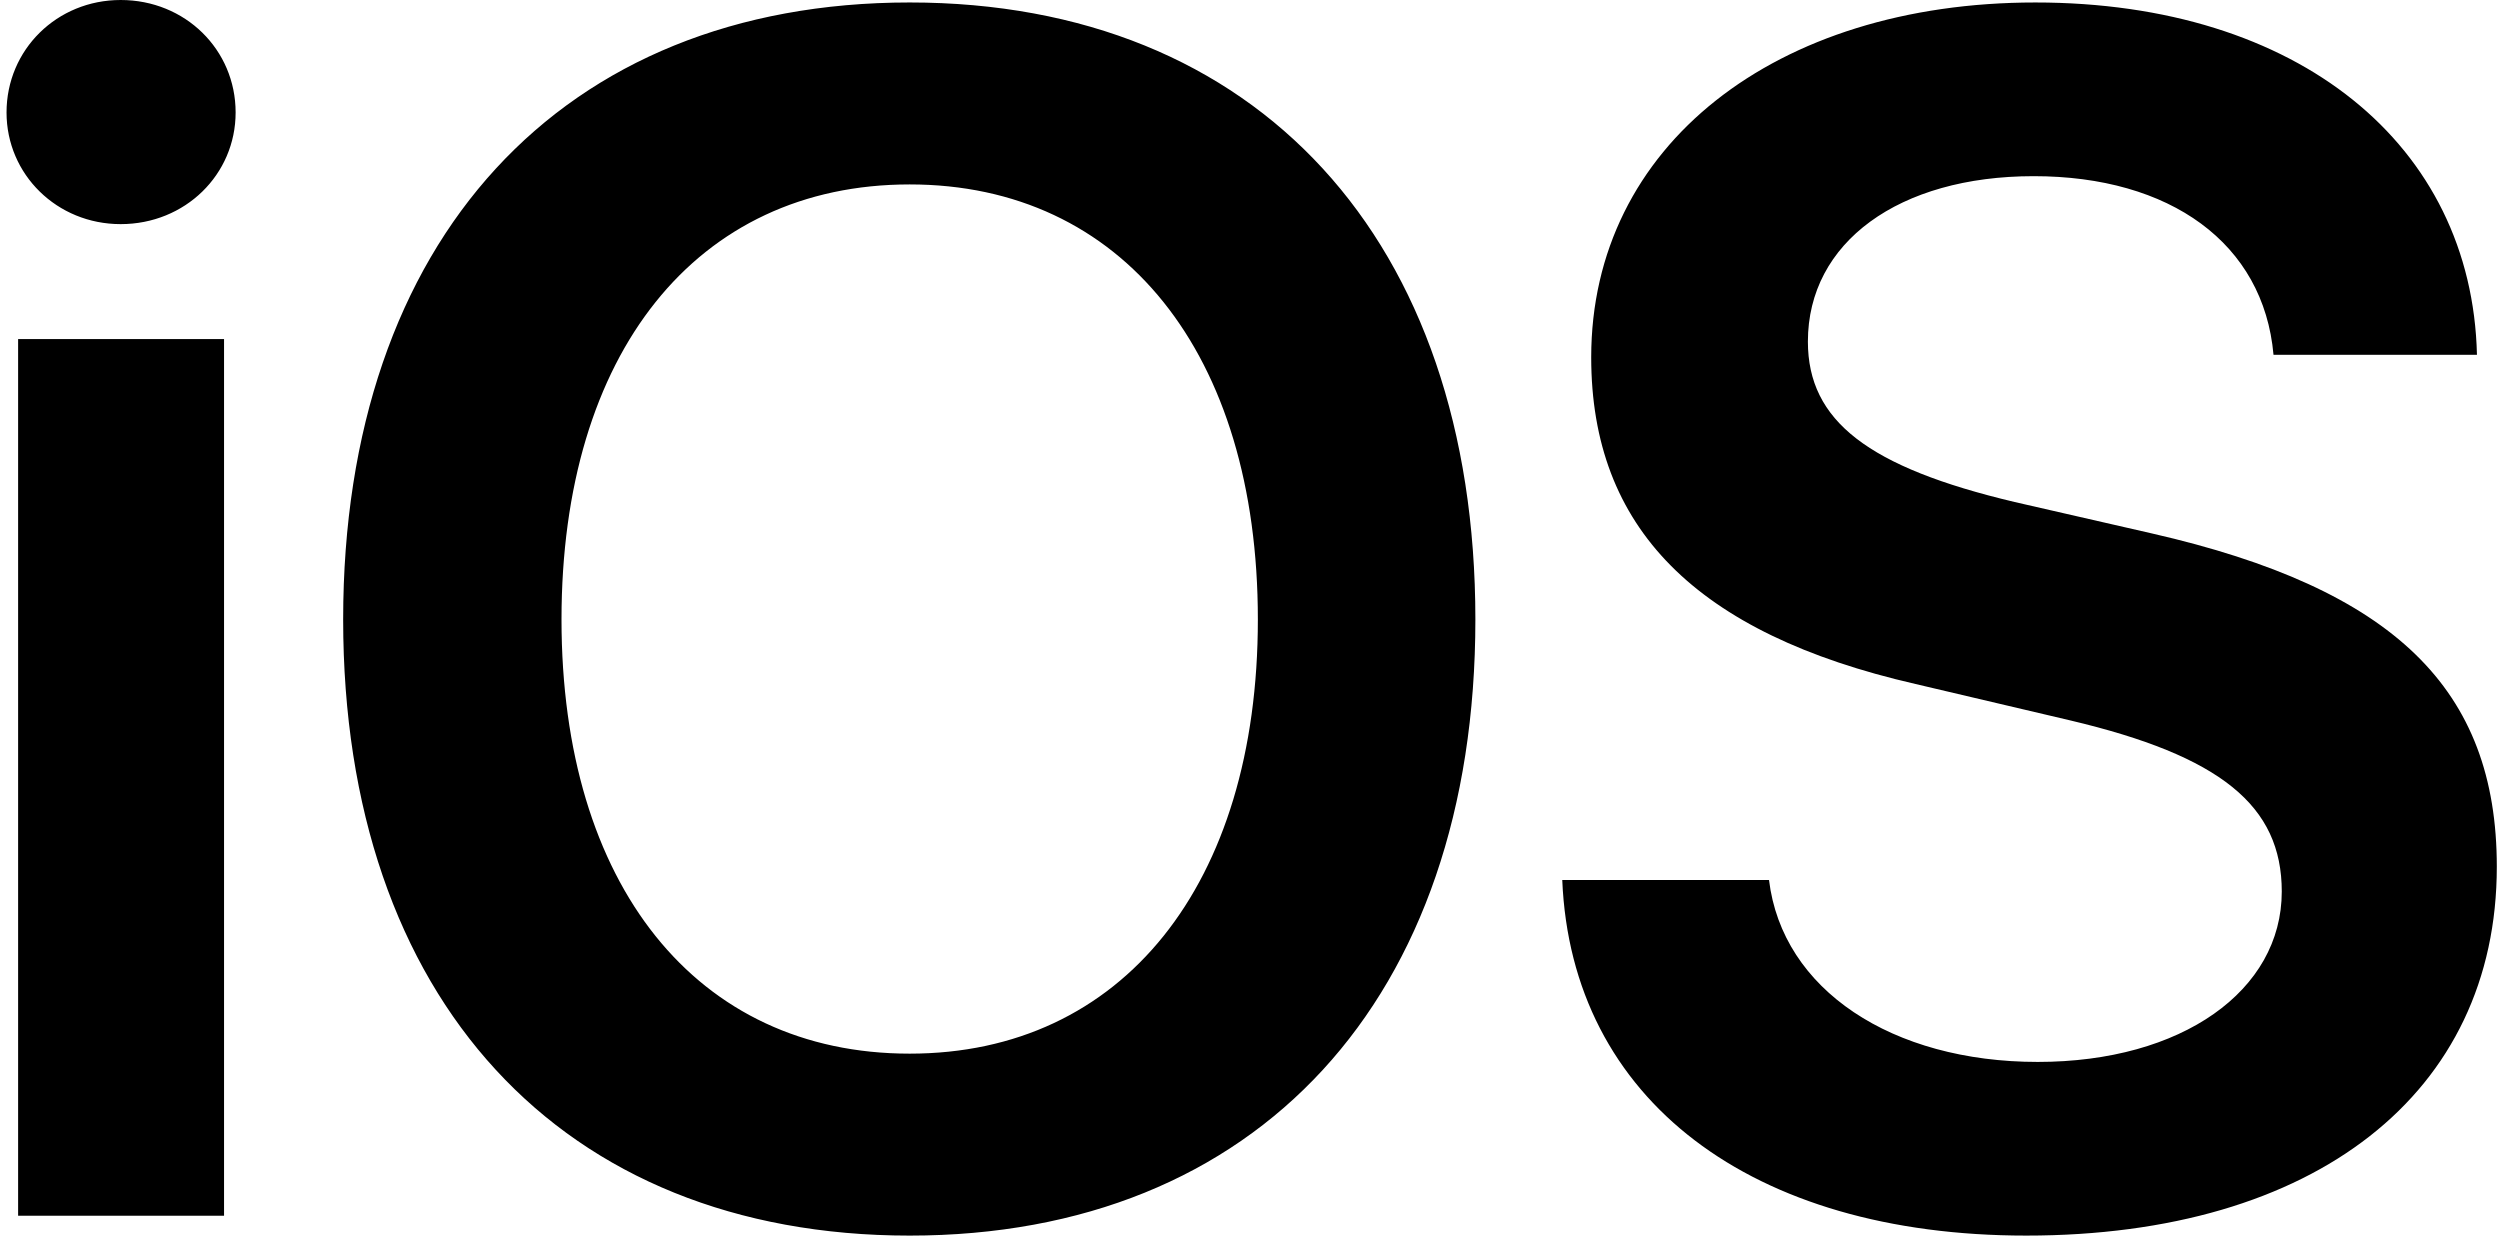
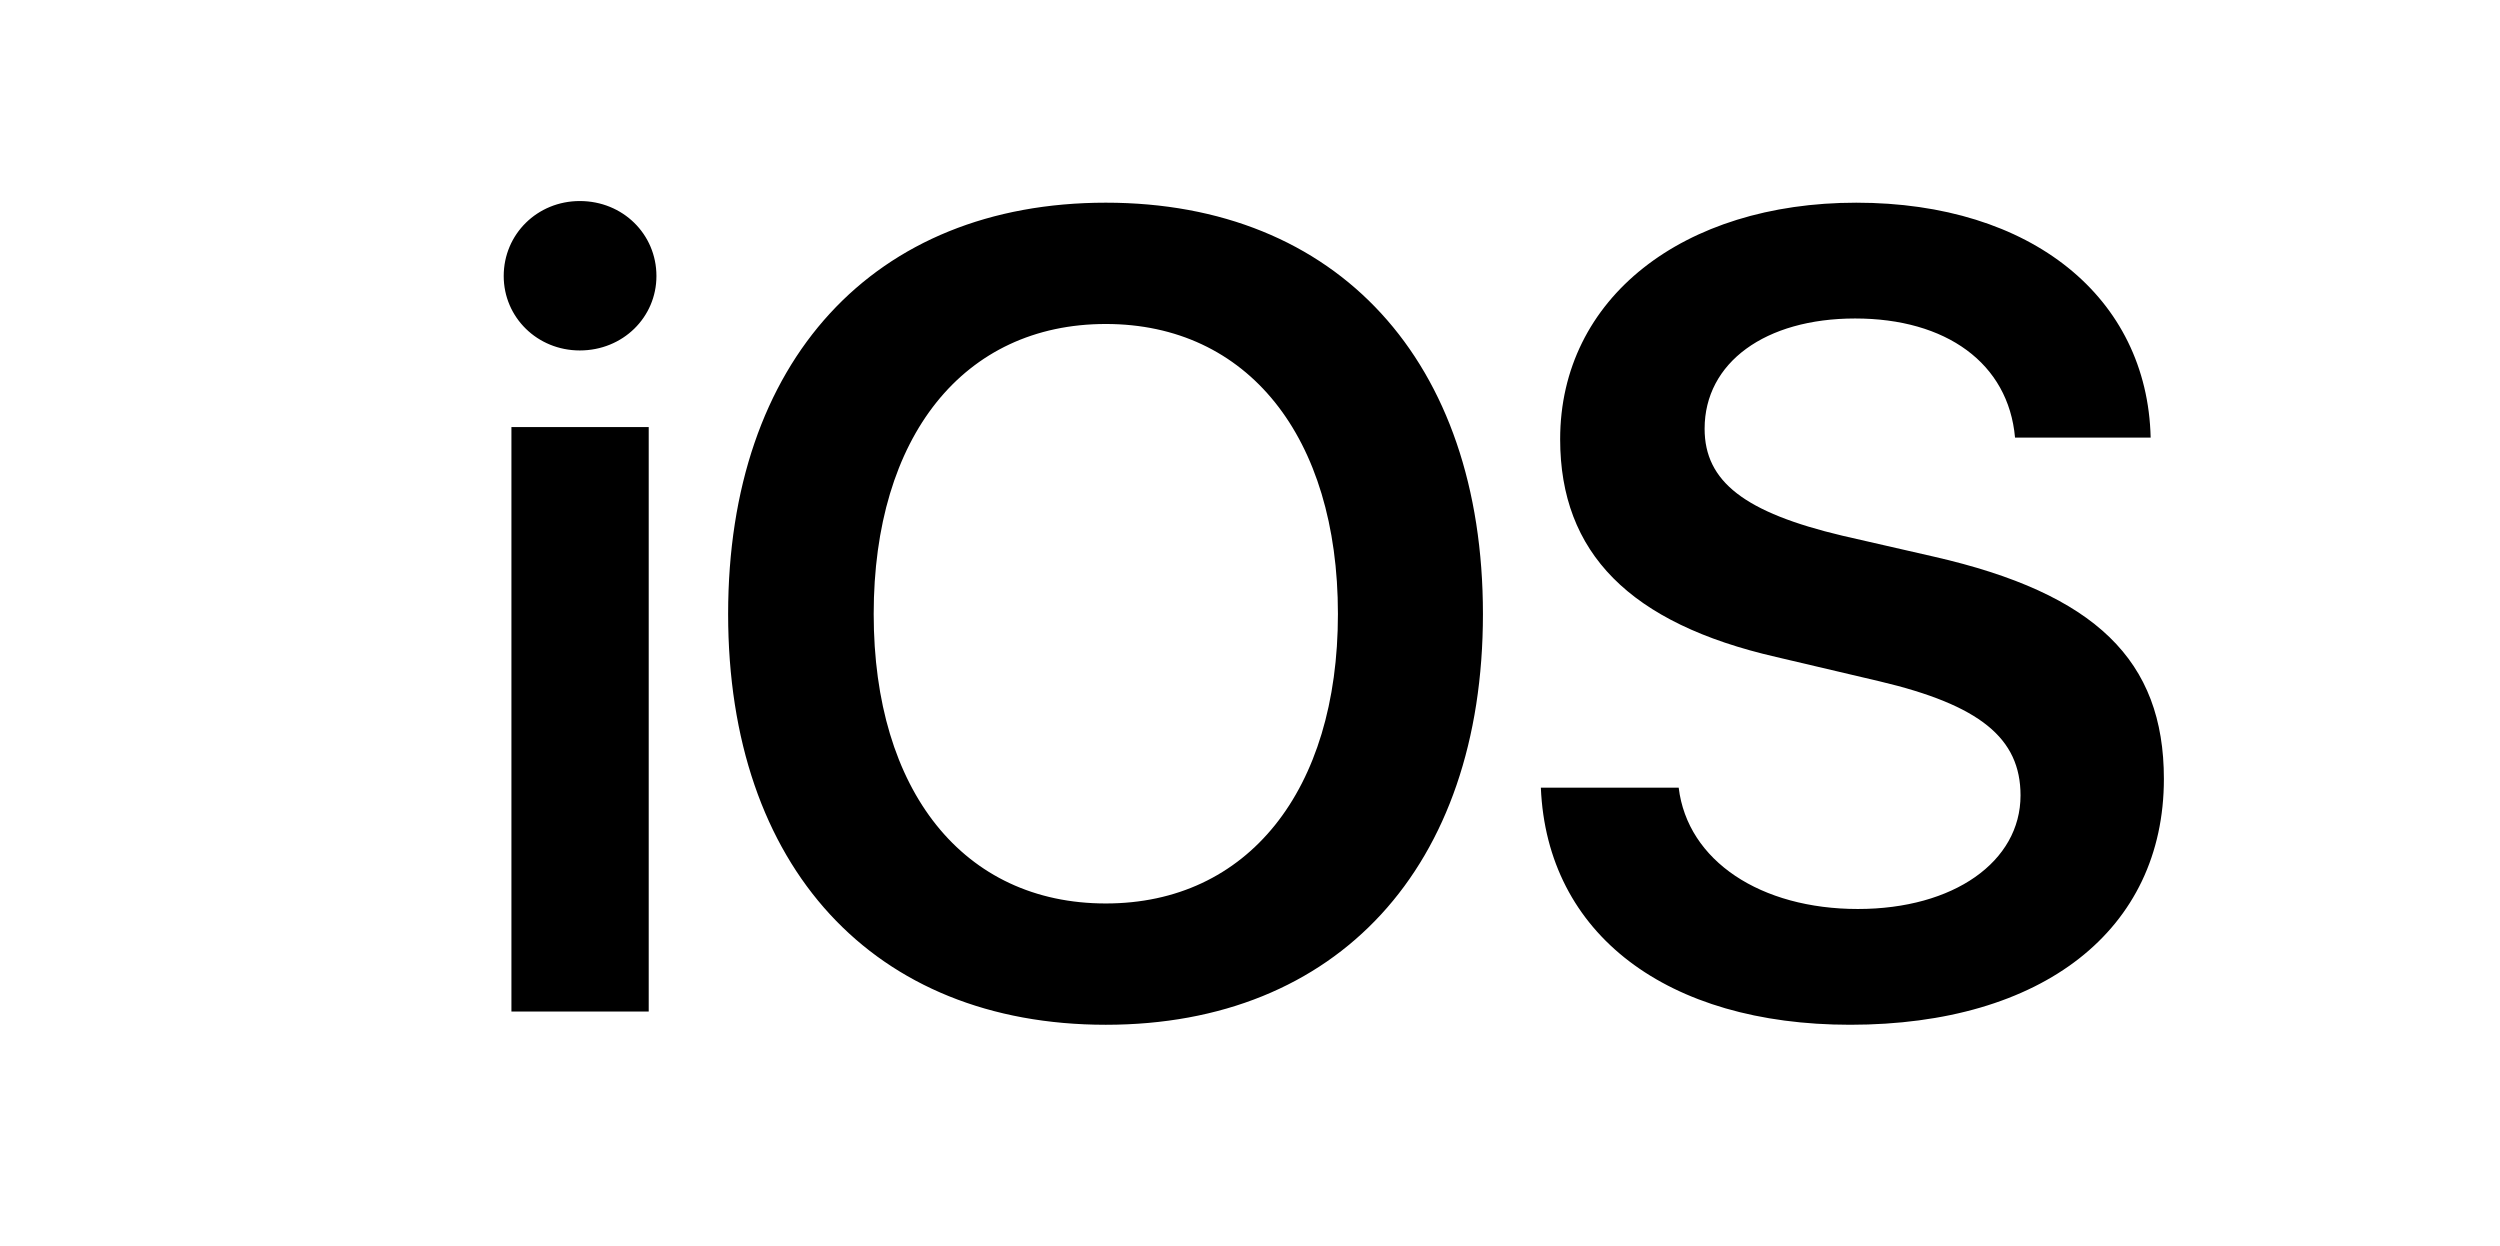
- <svg xmlns="http://www.w3.org/2000/svg" width="100%" height="100%" viewBox="0 0 257 128" version="1.1" preserveAspectRatio="xMidYMid">
+ <svg xmlns="http://www.w3.org/2000/svg" width="100%" height="100%" viewBox="-77 -31 385.5 192" version="1.1" preserveAspectRatio="xMidYMid">
  <g>
    <path d="M1.862,124.978 L23.032,124.978 L23.032,34.858 L1.862,34.858 L1.862,124.978 Z M12.405,23.04 C19.036,23.04 24.222,17.939 24.222,11.563 C24.222,5.101 19.036,0 12.405,0 C5.858,0 0.672,5.101 0.672,11.563 C0.672,17.939 5.858,23.04 12.405,23.04 Z M93.516,0.254 C57.723,0.254 35.277,24.655 35.277,63.68 C35.277,102.704 57.721,127.02 93.516,127.02 C129.223,127.02 151.669,102.704 151.669,63.68 C151.669,24.655 129.225,0.254 93.516,0.254 Z M93.516,18.959 C115.366,18.959 129.308,36.303 129.308,63.679 C129.308,90.97 115.365,108.315 93.516,108.315 C71.581,108.315 57.723,90.971 57.723,63.679 C57.723,36.303 71.582,18.959 93.516,18.959 Z M160.6,90.461 C161.535,113.077 180.069,127.019 208.295,127.019 C237.967,127.019 256.672,112.396 256.672,89.1 C256.672,70.821 246.13,60.534 221.219,54.838 L207.106,51.607 C192.057,48.037 185.851,43.276 185.851,35.114 C185.851,24.911 195.203,18.11 209.061,18.11 C223.089,18.11 232.696,24.997 233.717,36.474 L254.631,36.474 C254.121,14.879 236.267,0.255 209.232,0.255 C182.535,0.255 163.576,14.963 163.576,36.729 C163.576,54.243 174.288,65.125 196.902,70.312 L212.801,74.053 C228.274,77.709 234.566,82.81 234.566,91.652 C234.566,101.854 224.278,109.166 209.486,109.166 C194.523,109.166 183.216,101.769 181.855,90.461 L160.601,90.461 L160.6,90.461 Z" fill="#000000" />
  </g>
</svg>
